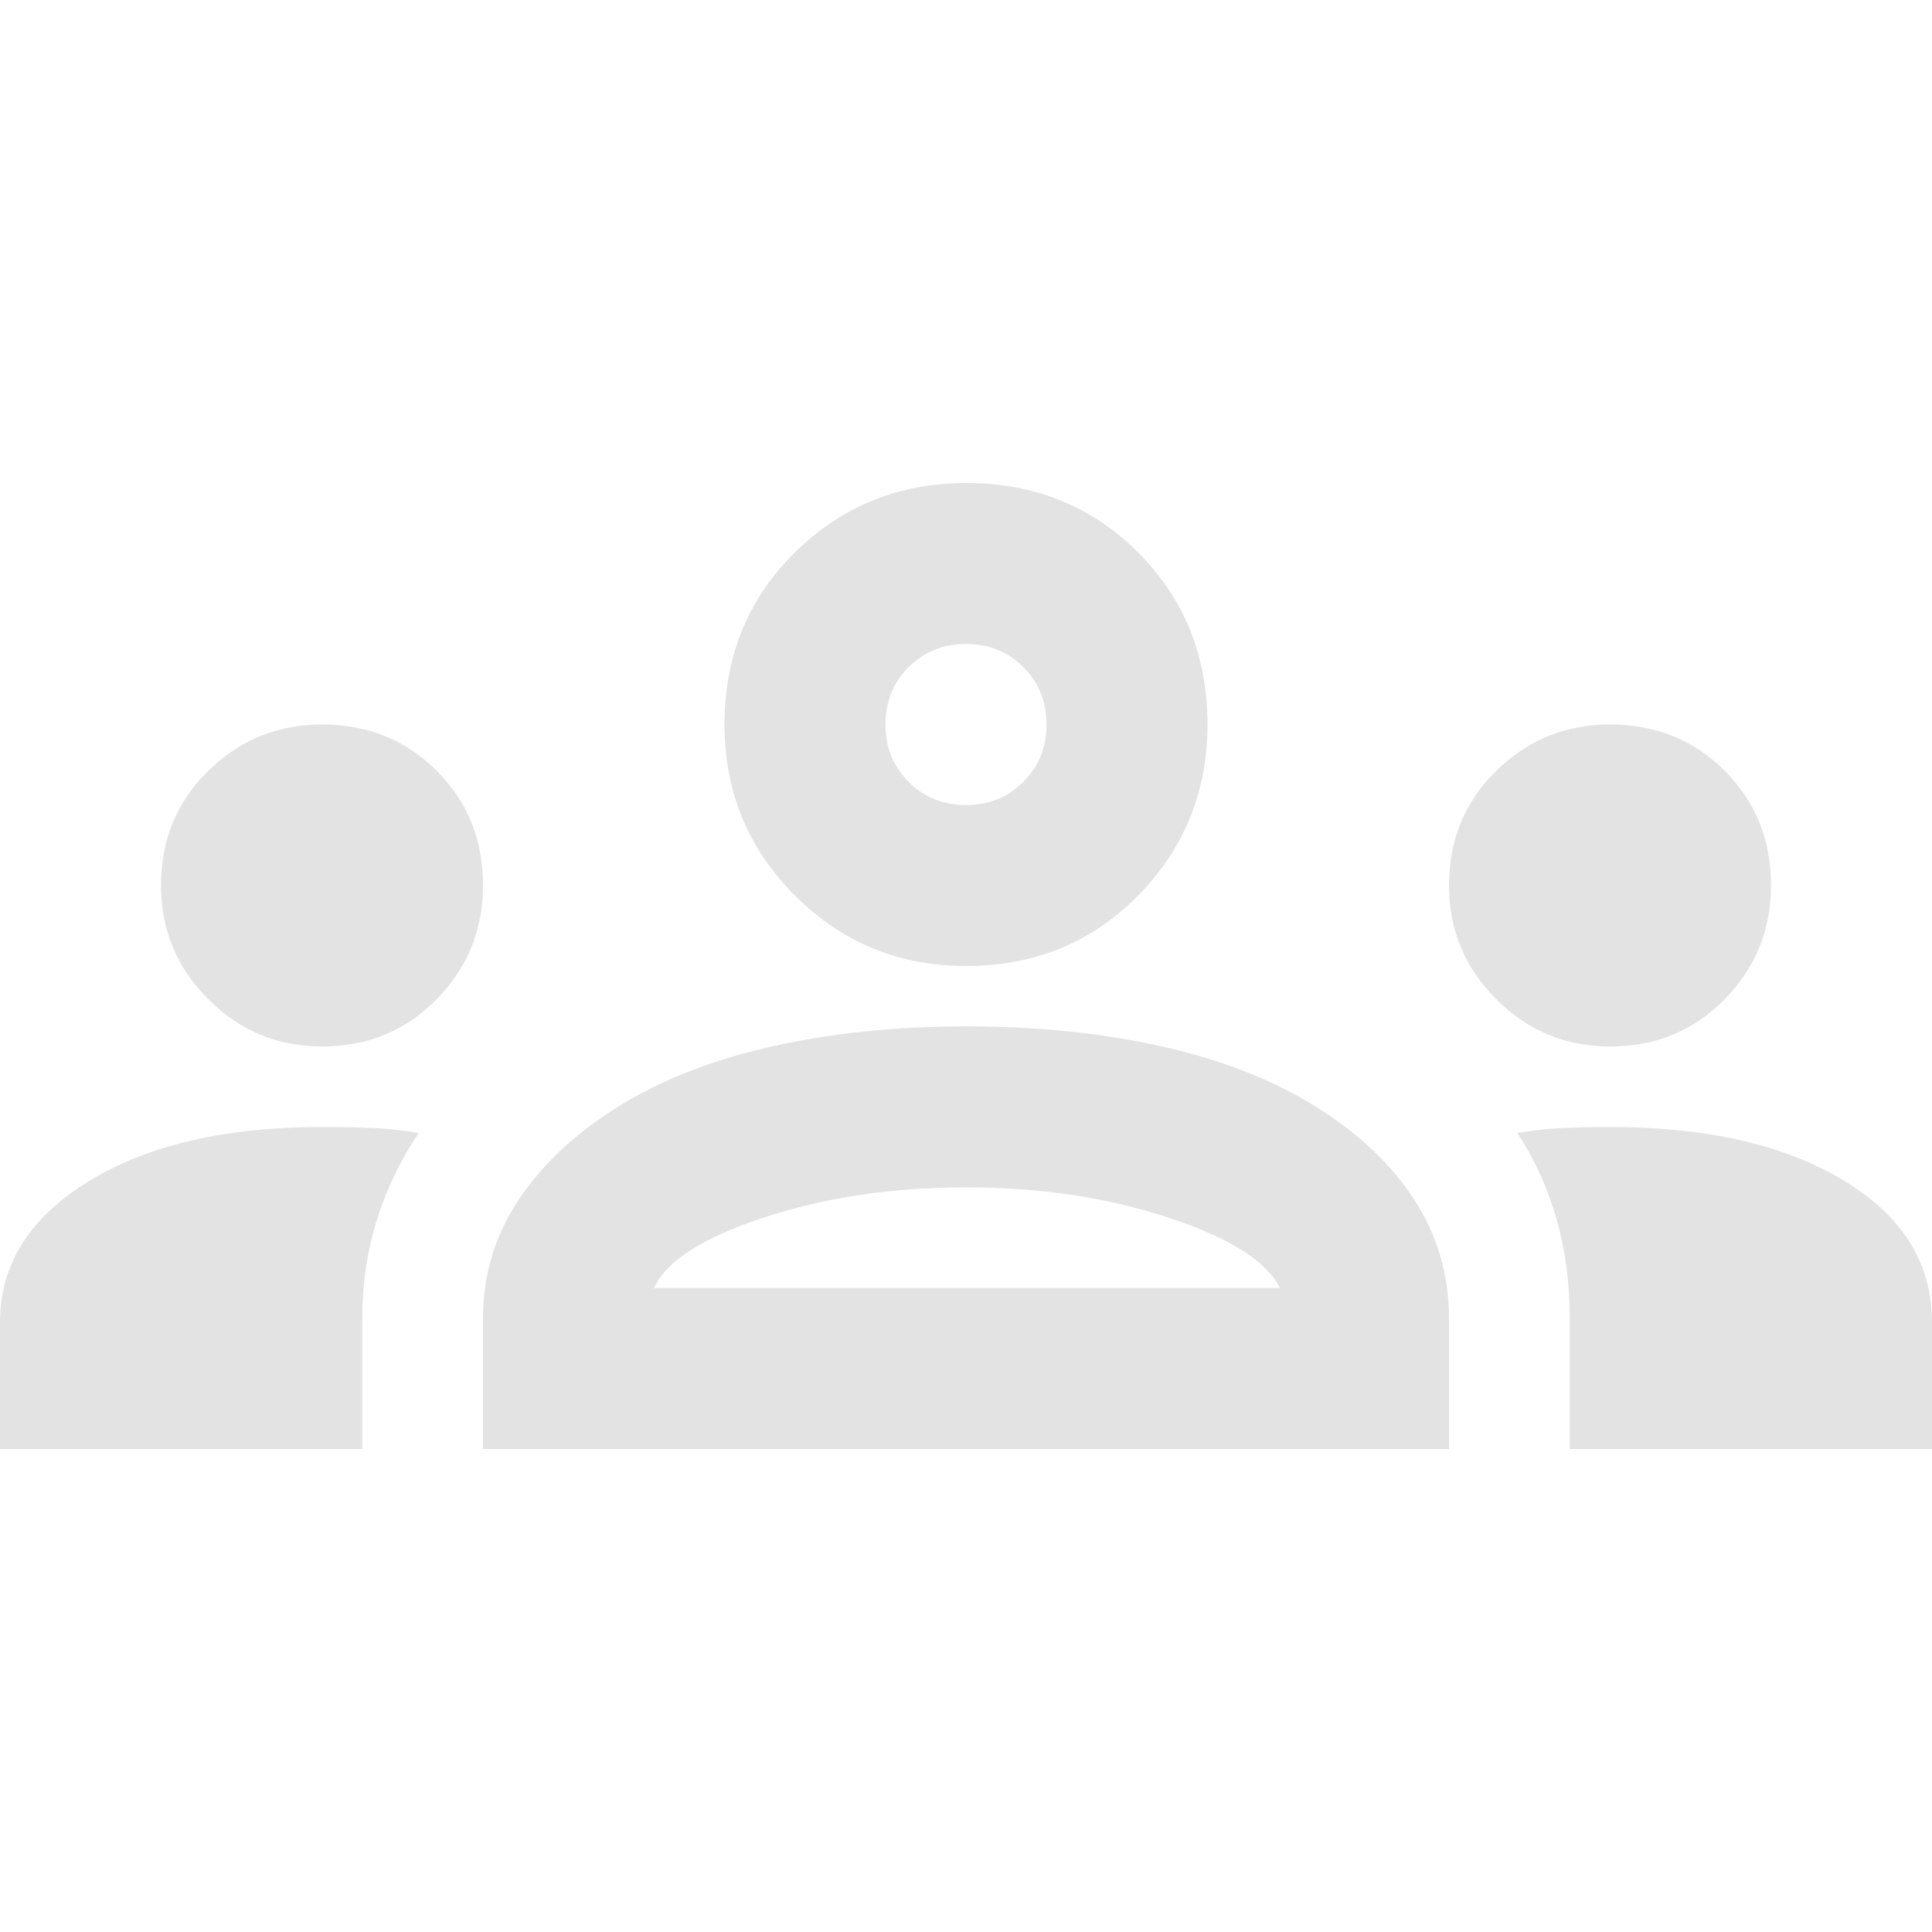
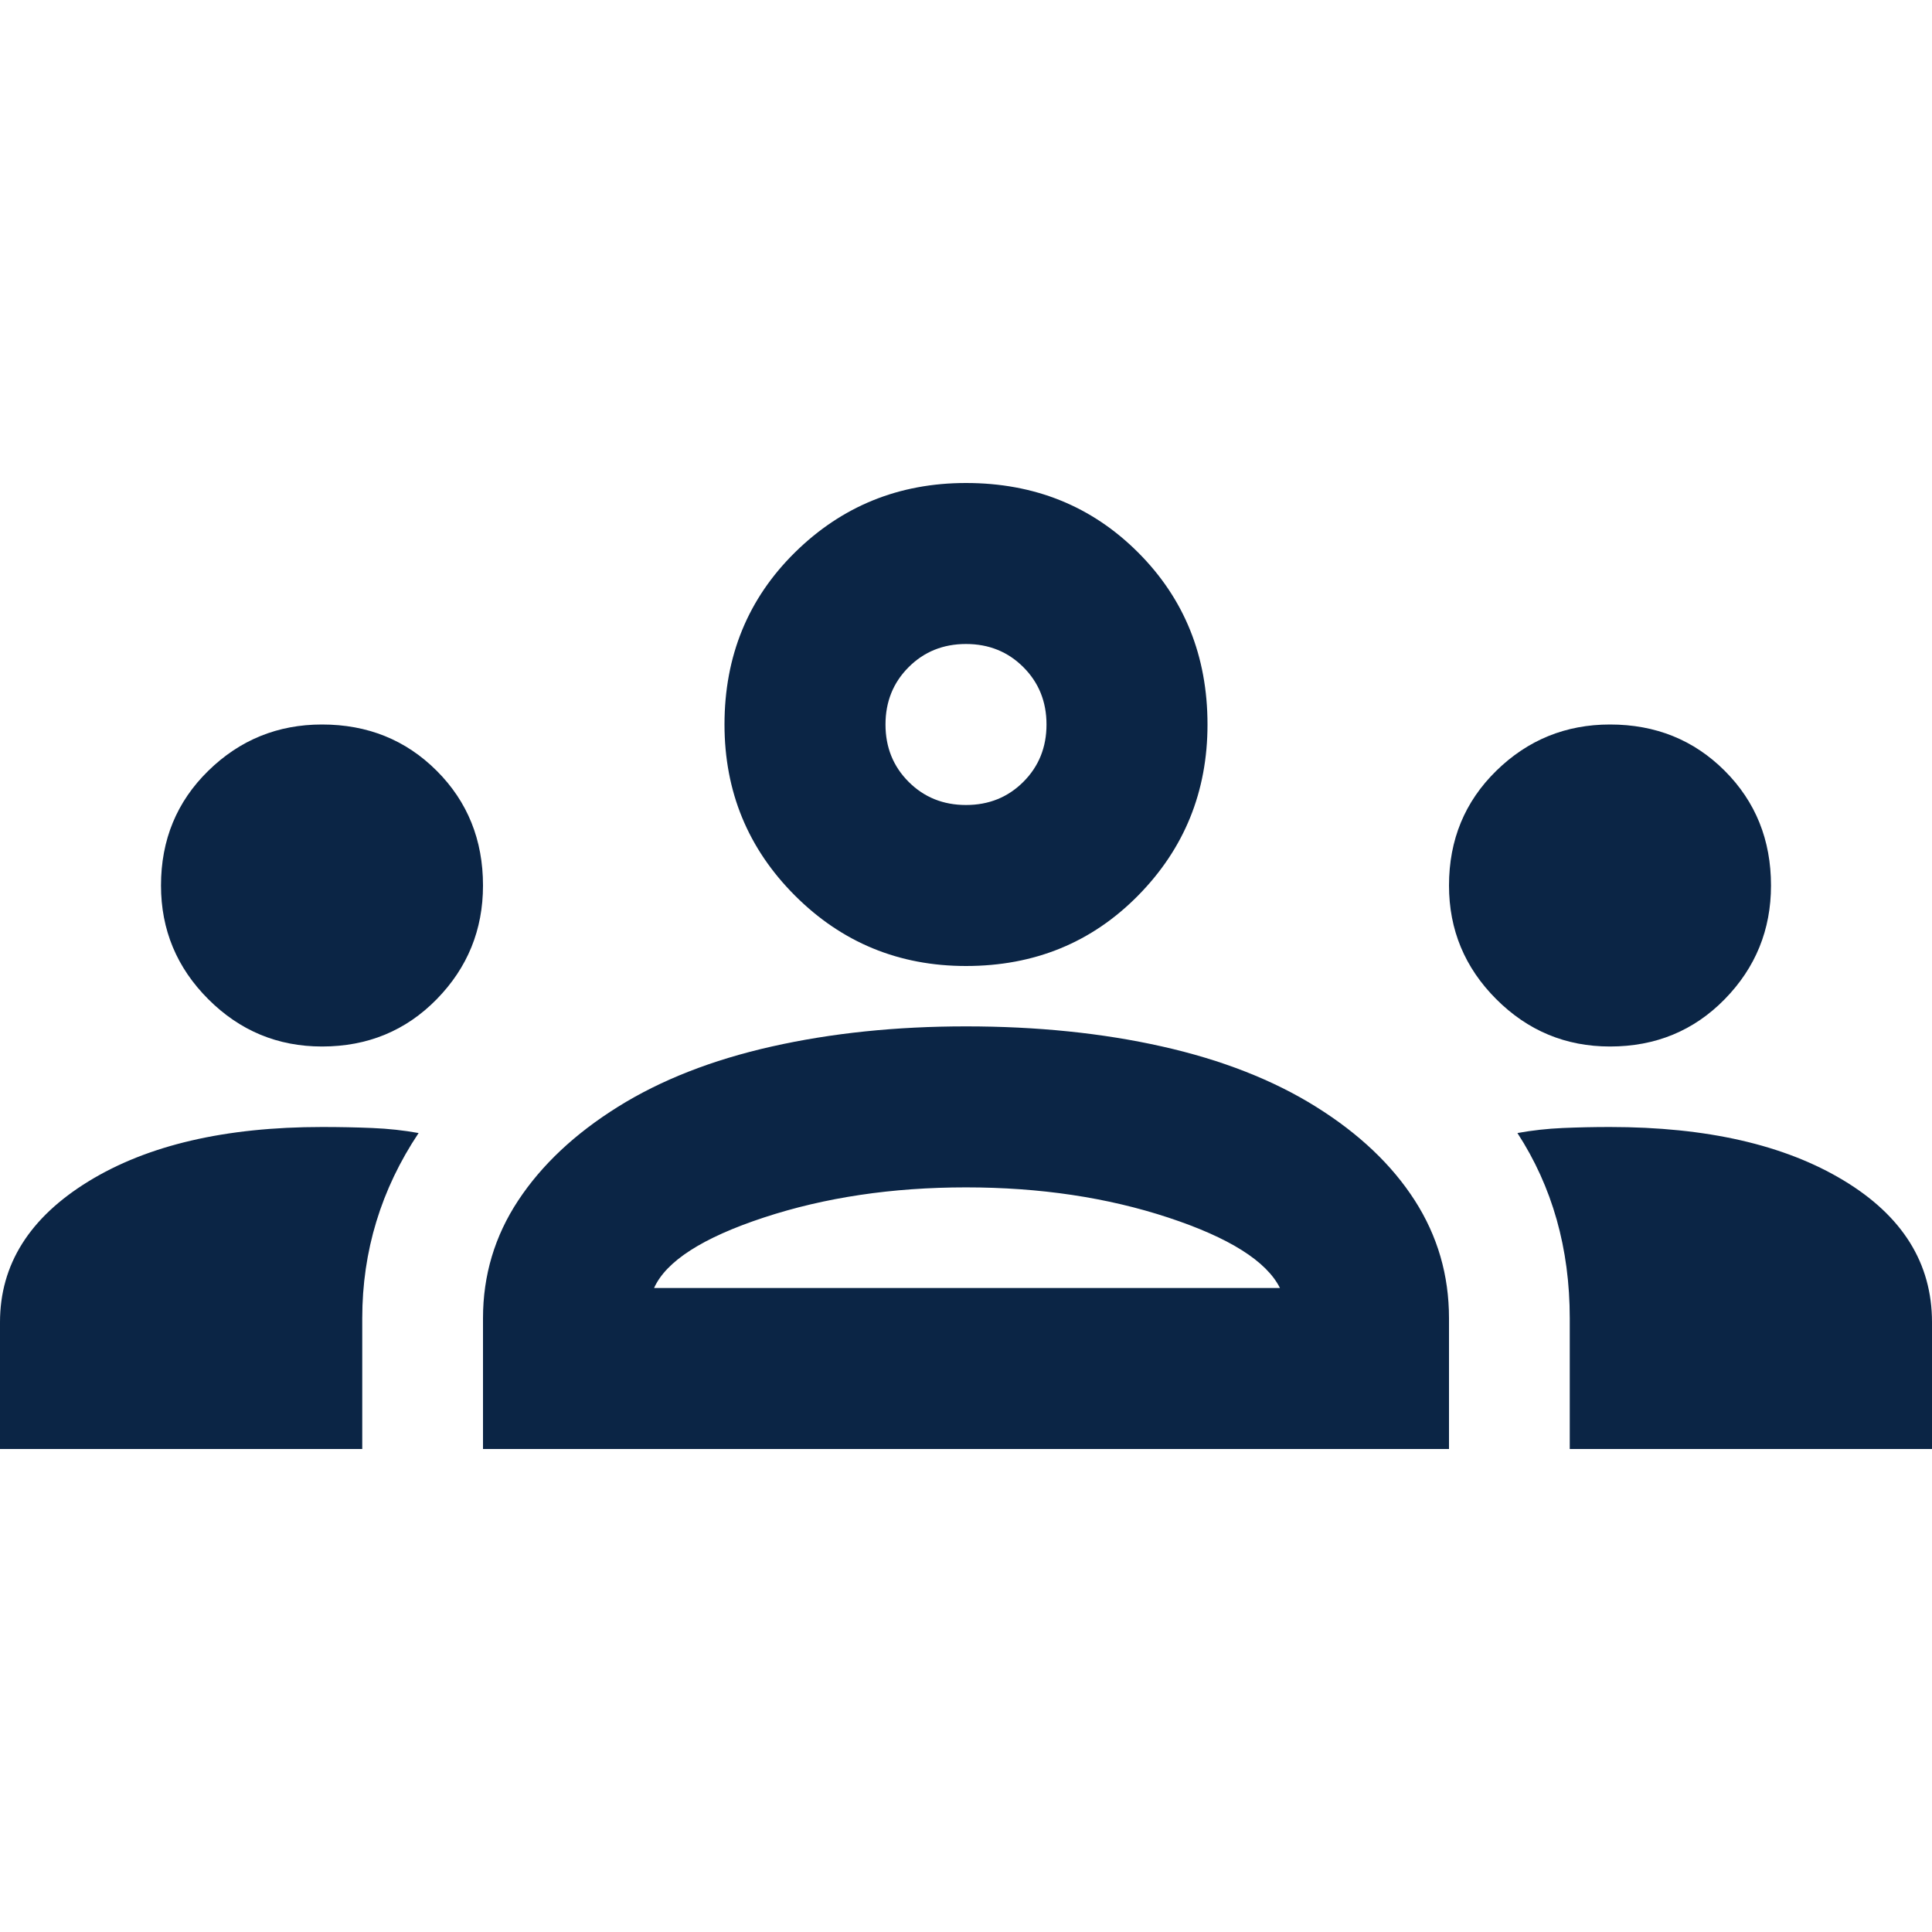
- <svg xmlns="http://www.w3.org/2000/svg" height="24px" viewBox="0 -960 960 960" width="24px" fill="#e3e3e3">
+ <svg xmlns="http://www.w3.org/2000/svg" height="24px" viewBox="0 -960 960 960" width="24px" fill="#0B2545">
  <path d="M0-240v-63q0-43 44-70t116-27q13 0 25 .5t23 2.5q-14 21-21 44t-7 48v65H0Zm240 0v-65q0-32 17.5-58.5T307-410q32-20 76.5-30t96.5-10q53 0 97.5 10t76.5 30q32 20 49 46.5t17 58.5v65H240Zm540 0v-65q0-26-6.5-49T754-397q11-2 22.5-2.5t23.5-.5q72 0 116 26.5t44 70.5v63H780Zm-455-80h311q-10-20-55.5-35T480-370q-55 0-100.5 15T325-320ZM160-440q-33 0-56.5-23.5T80-520q0-34 23.5-57t56.5-23q34 0 57 23t23 57q0 33-23 56.5T160-440Zm640 0q-33 0-56.5-23.5T720-520q0-34 23.5-57t56.5-23q34 0 57 23t23 57q0 33-23 56.5T800-440Zm-320-40q-50 0-85-35t-35-85q0-51 35-85.5t85-34.5q51 0 85.5 34.5T600-600q0 50-34.5 85T480-480Zm0-80q17 0 28.5-11.5T520-600q0-17-11.5-28.5T480-640q-17 0-28.5 11.5T440-600q0 17 11.5 28.5T480-560Zm1 240Zm-1-280Z" />
</svg>
